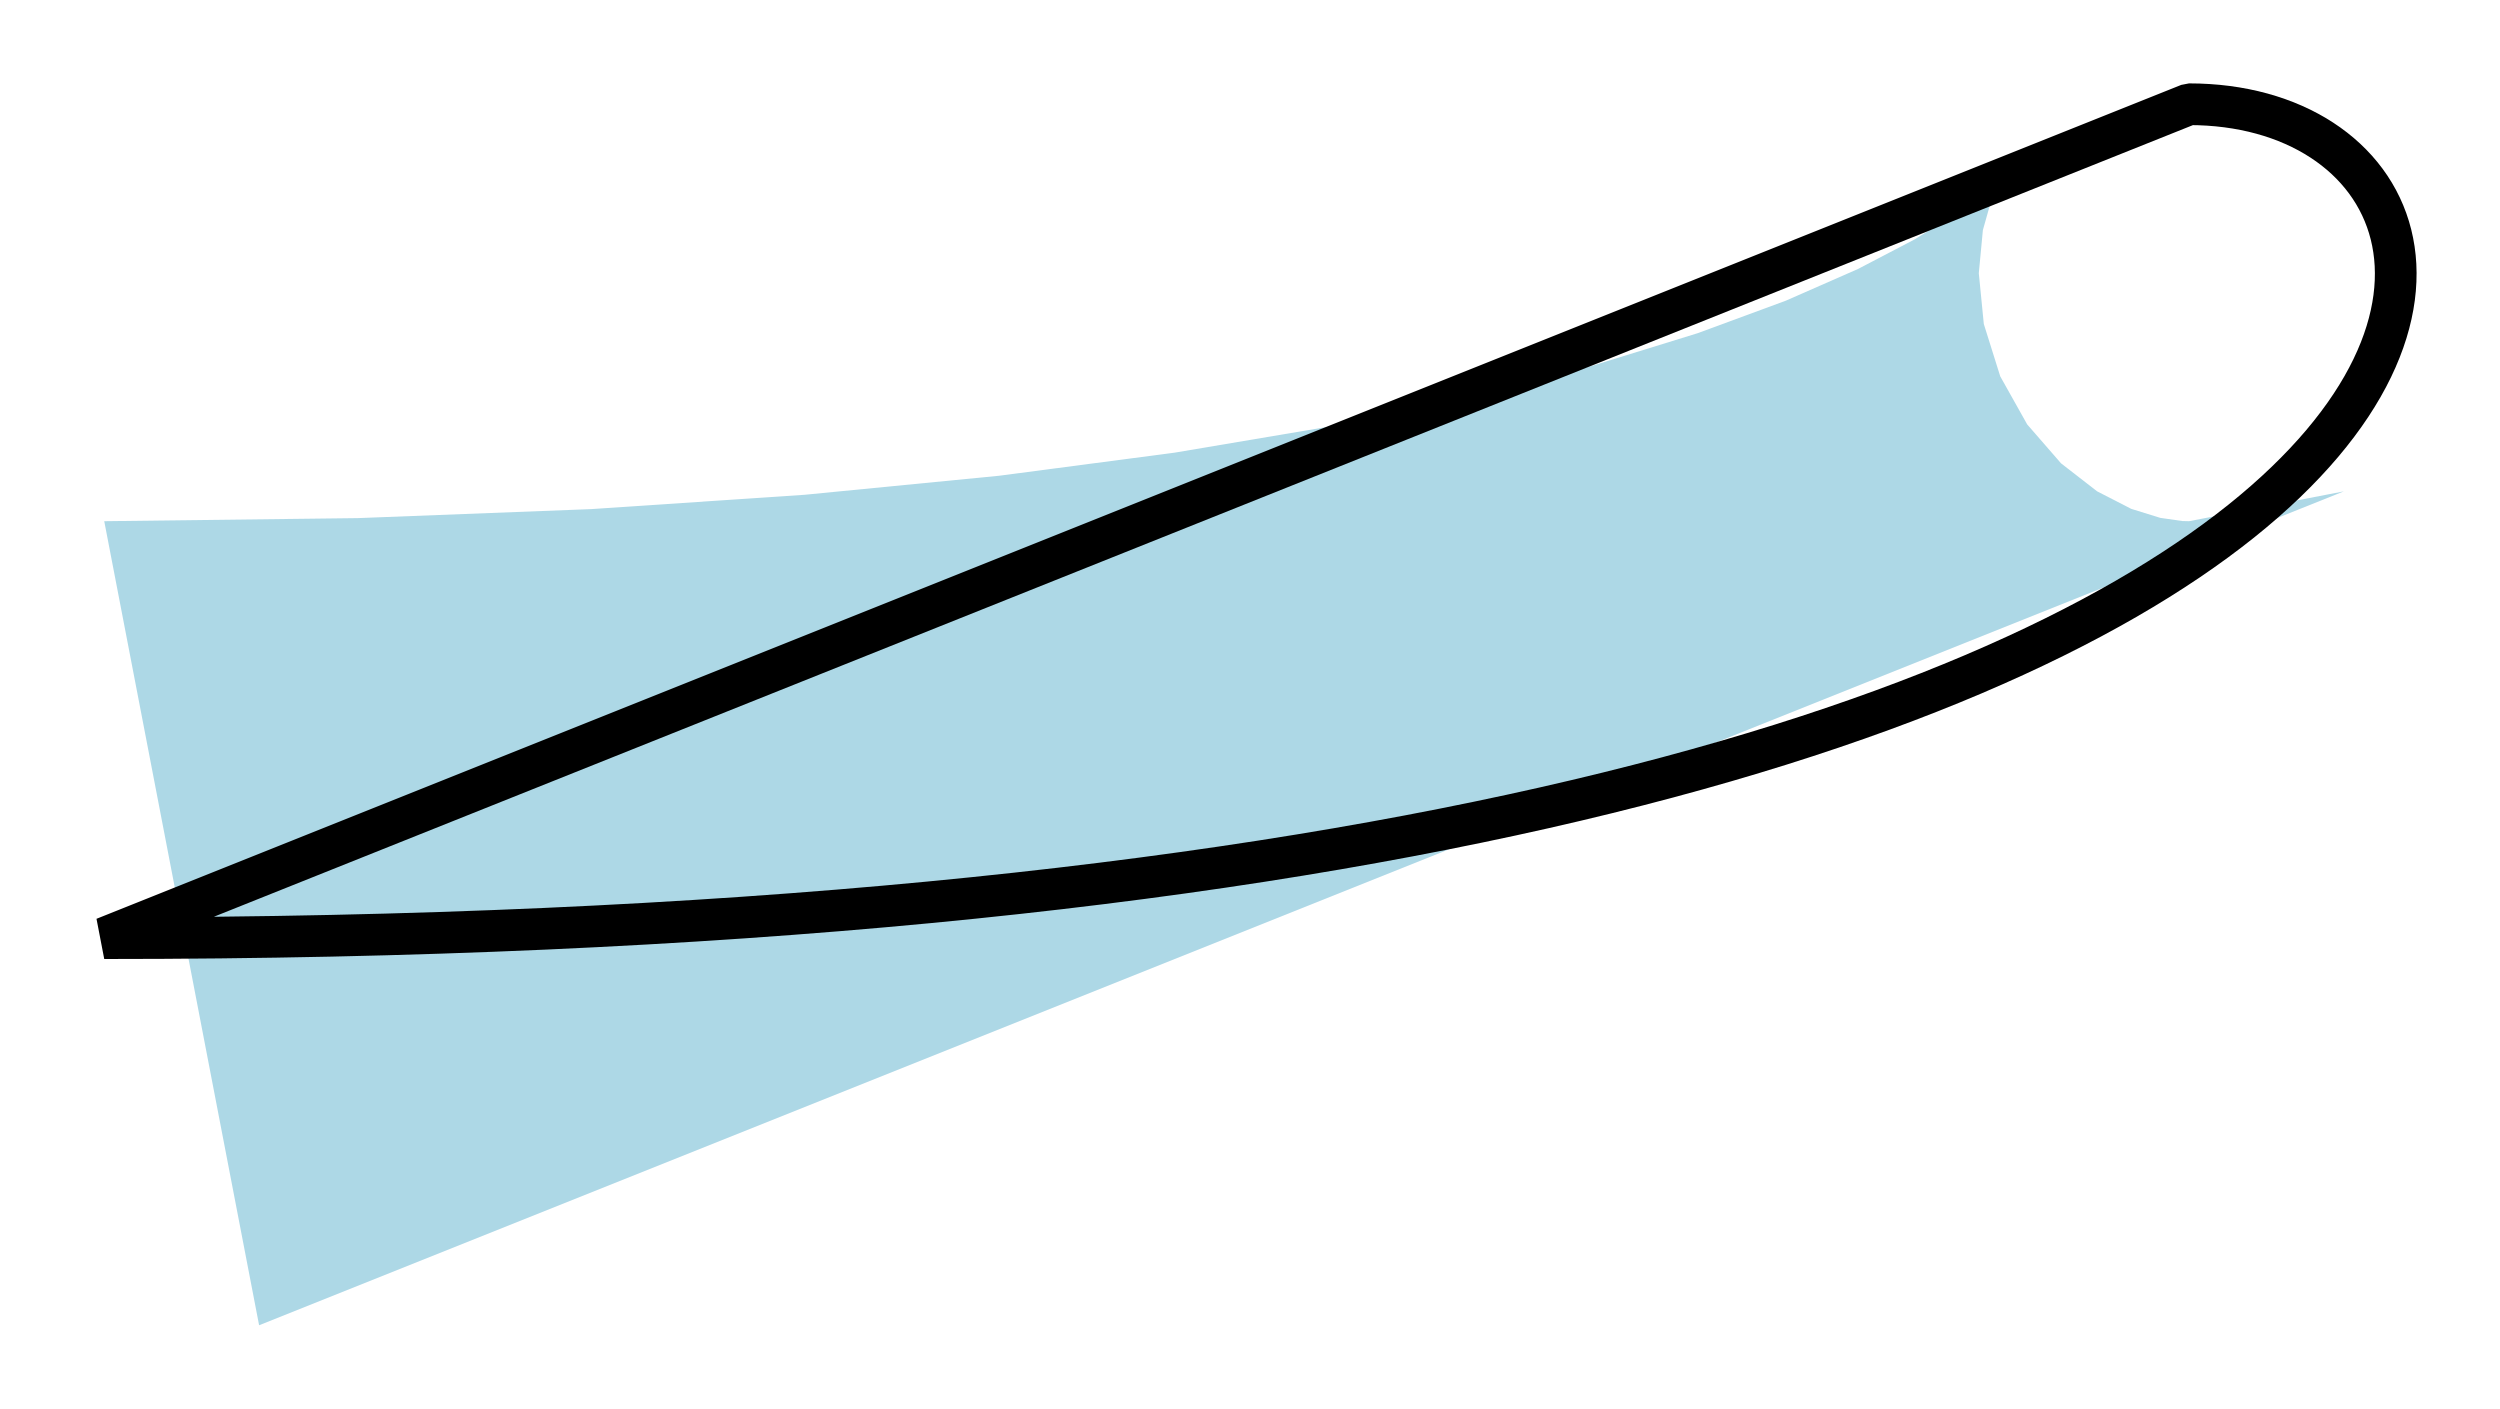
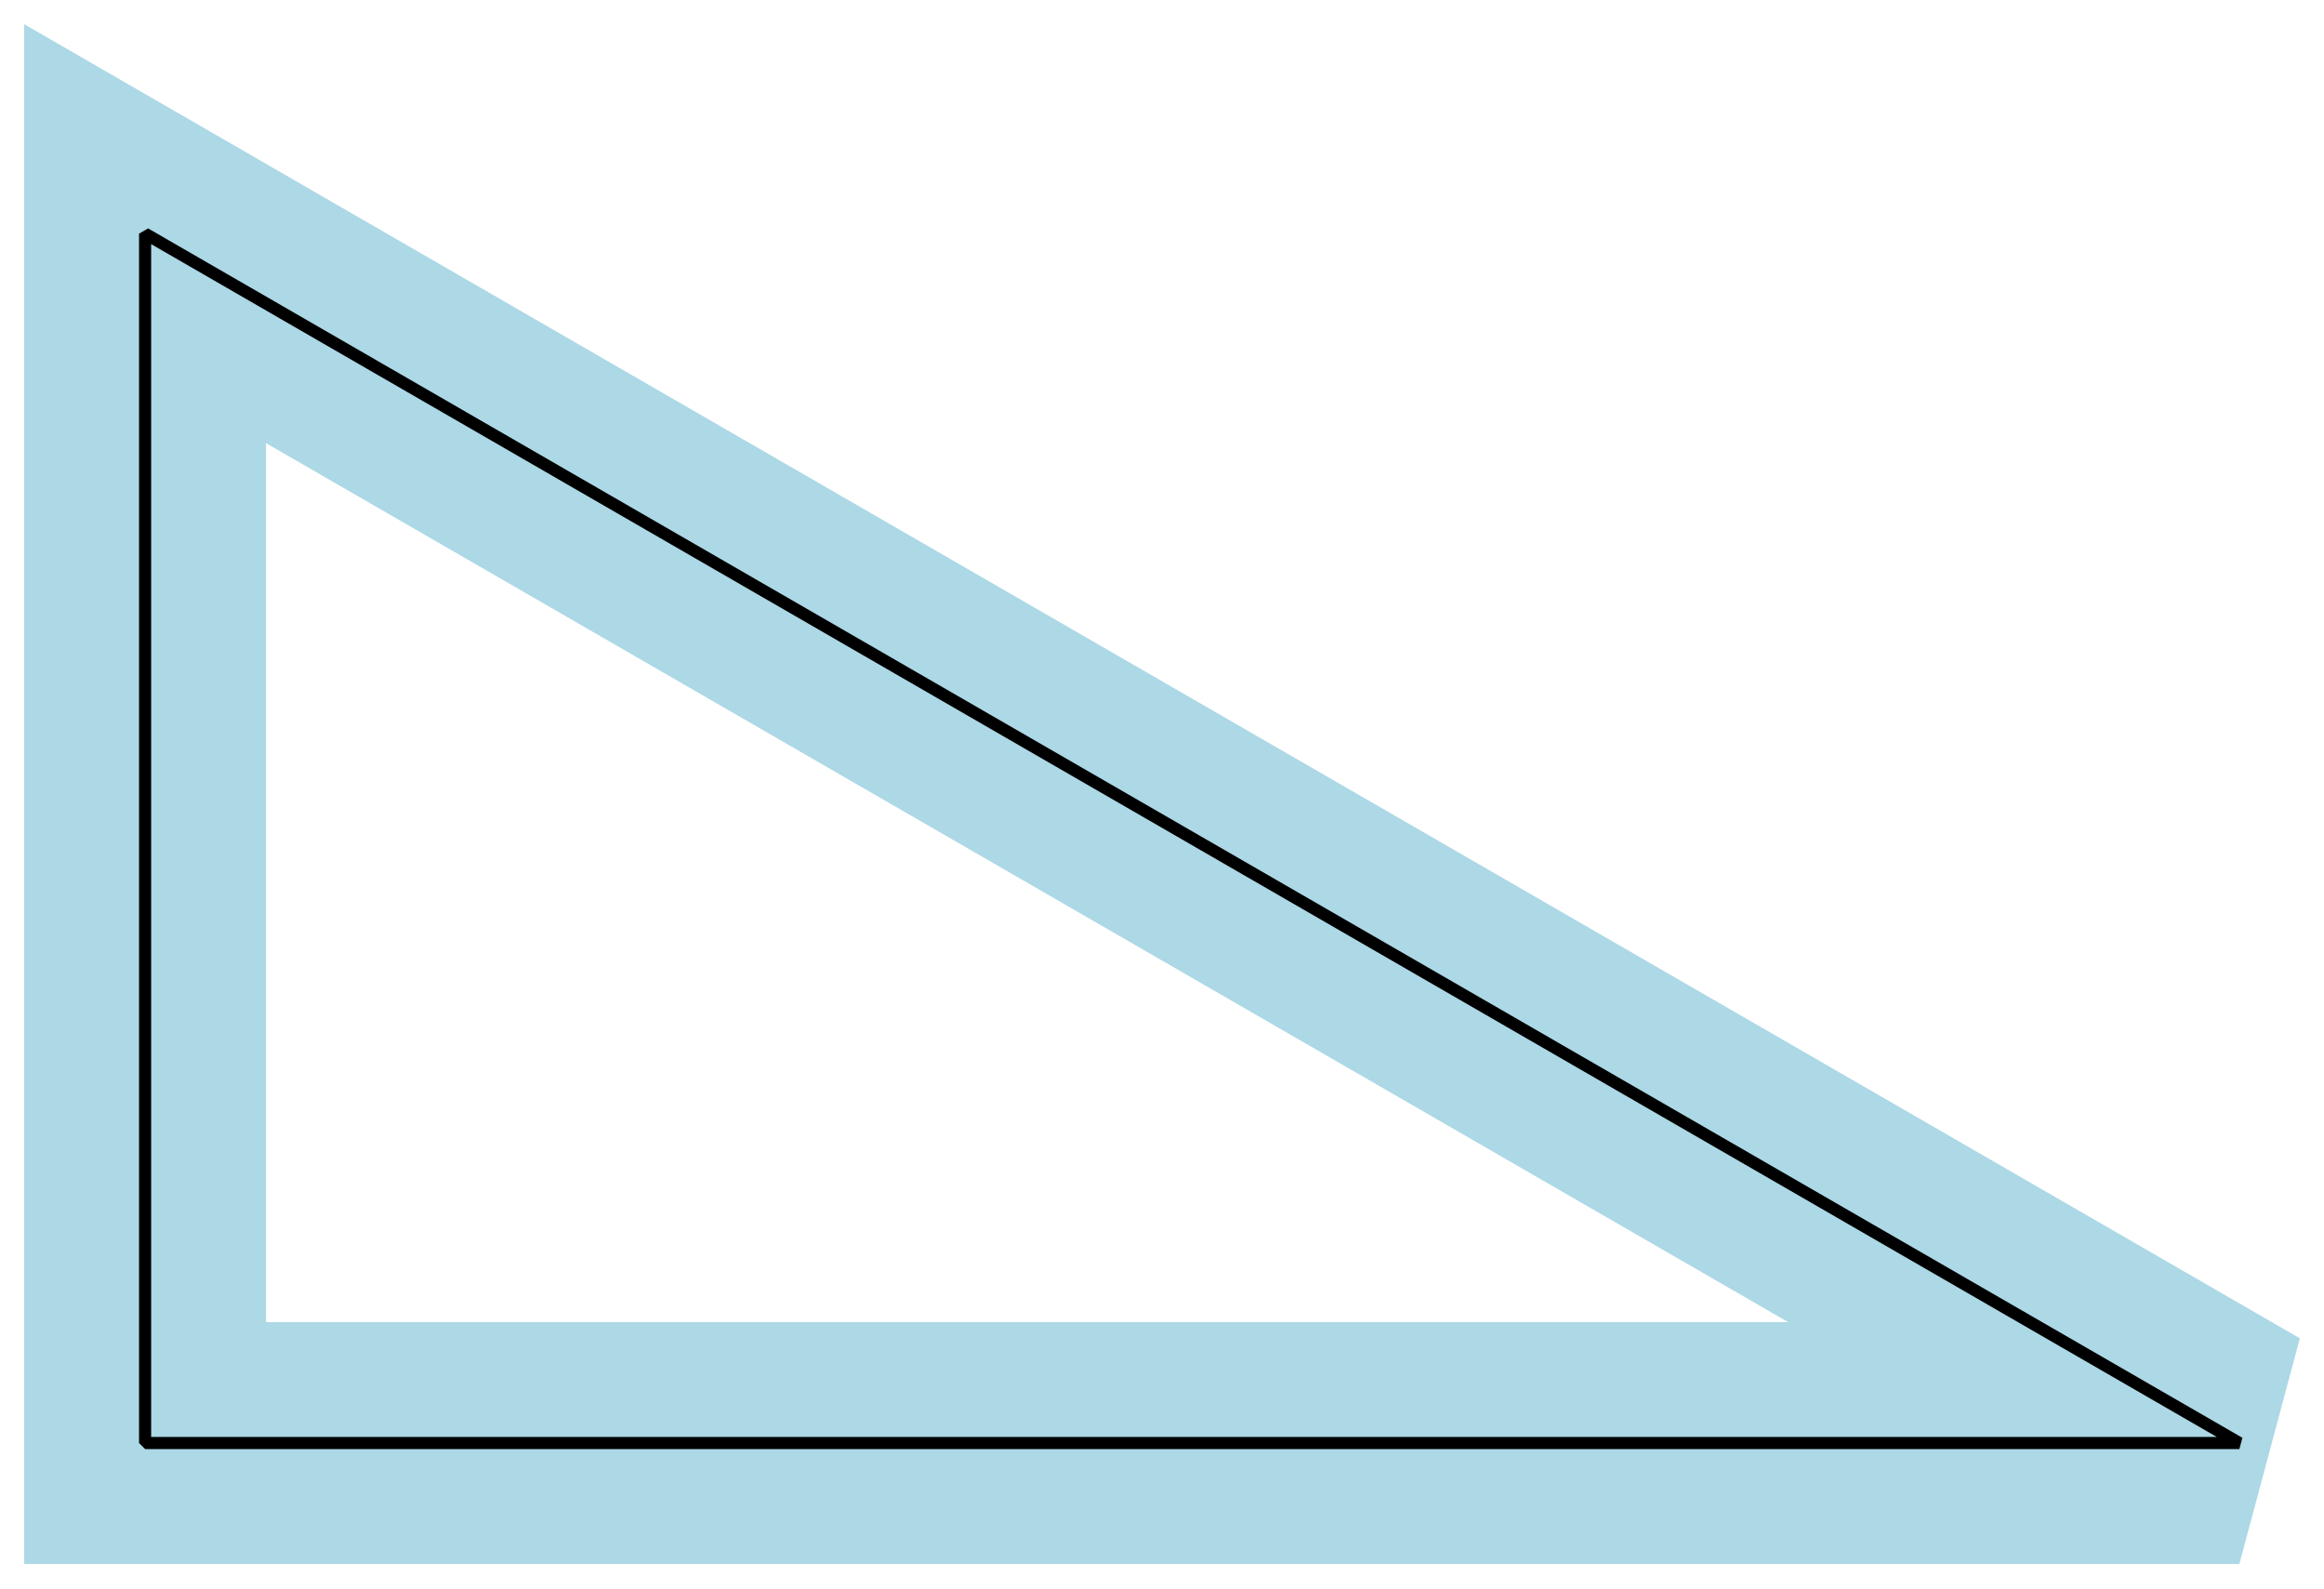
- <svg xmlns="http://www.w3.org/2000/svg" version="1.1" width="29.979" height="16.892" viewBox="0 0 29.979 16.892">
-   <path d="M1.25 6.25L4.291 6.213L7.09 6.105L9.651 5.933L11.981 5.705L14.086 5.428L15.97 5.11L17.639 4.759L19.1 4.384L20.356 3.996L21.414 3.606L22.279 3.226L22.959 2.871L23.462 2.559L23.798 2.308L23.982 2.141L24.036 2.082L23.989 2.155L23.885 2.379L23.778 2.759L23.729 3.276L23.789 3.885L23.986 4.513L24.309 5.089L24.715 5.556L25.148 5.892L25.557 6.102L25.905 6.21L26.169 6.248L26.25 6.25L28.107 5.892L3.107 15.892z" fill="#add8e6" />
-   <path d="M1.25 11.25C31.25 11.25 31.25 1.25 26.25 1.25z" style="fill:none;stroke:#000;stroke-width:.5;stroke-linejoin:bevel" />
+ <svg xmlns="http://www.w3.org/2000/svg" version="1.1" width="96.102" height="65.66" viewBox="0 0 96.102 65.66">
+   <path d="M6 64.66H92.603L95.103 55.33L1 1V64.66zM11 54.66V18.321L73.942 54.66z" fill="#add8e6" />
+   <path d="M6 59.66H92.603L6 9.66z" style="fill:none;stroke:#000;stroke-width:.5;stroke-linejoin:bevel" />
</svg>
